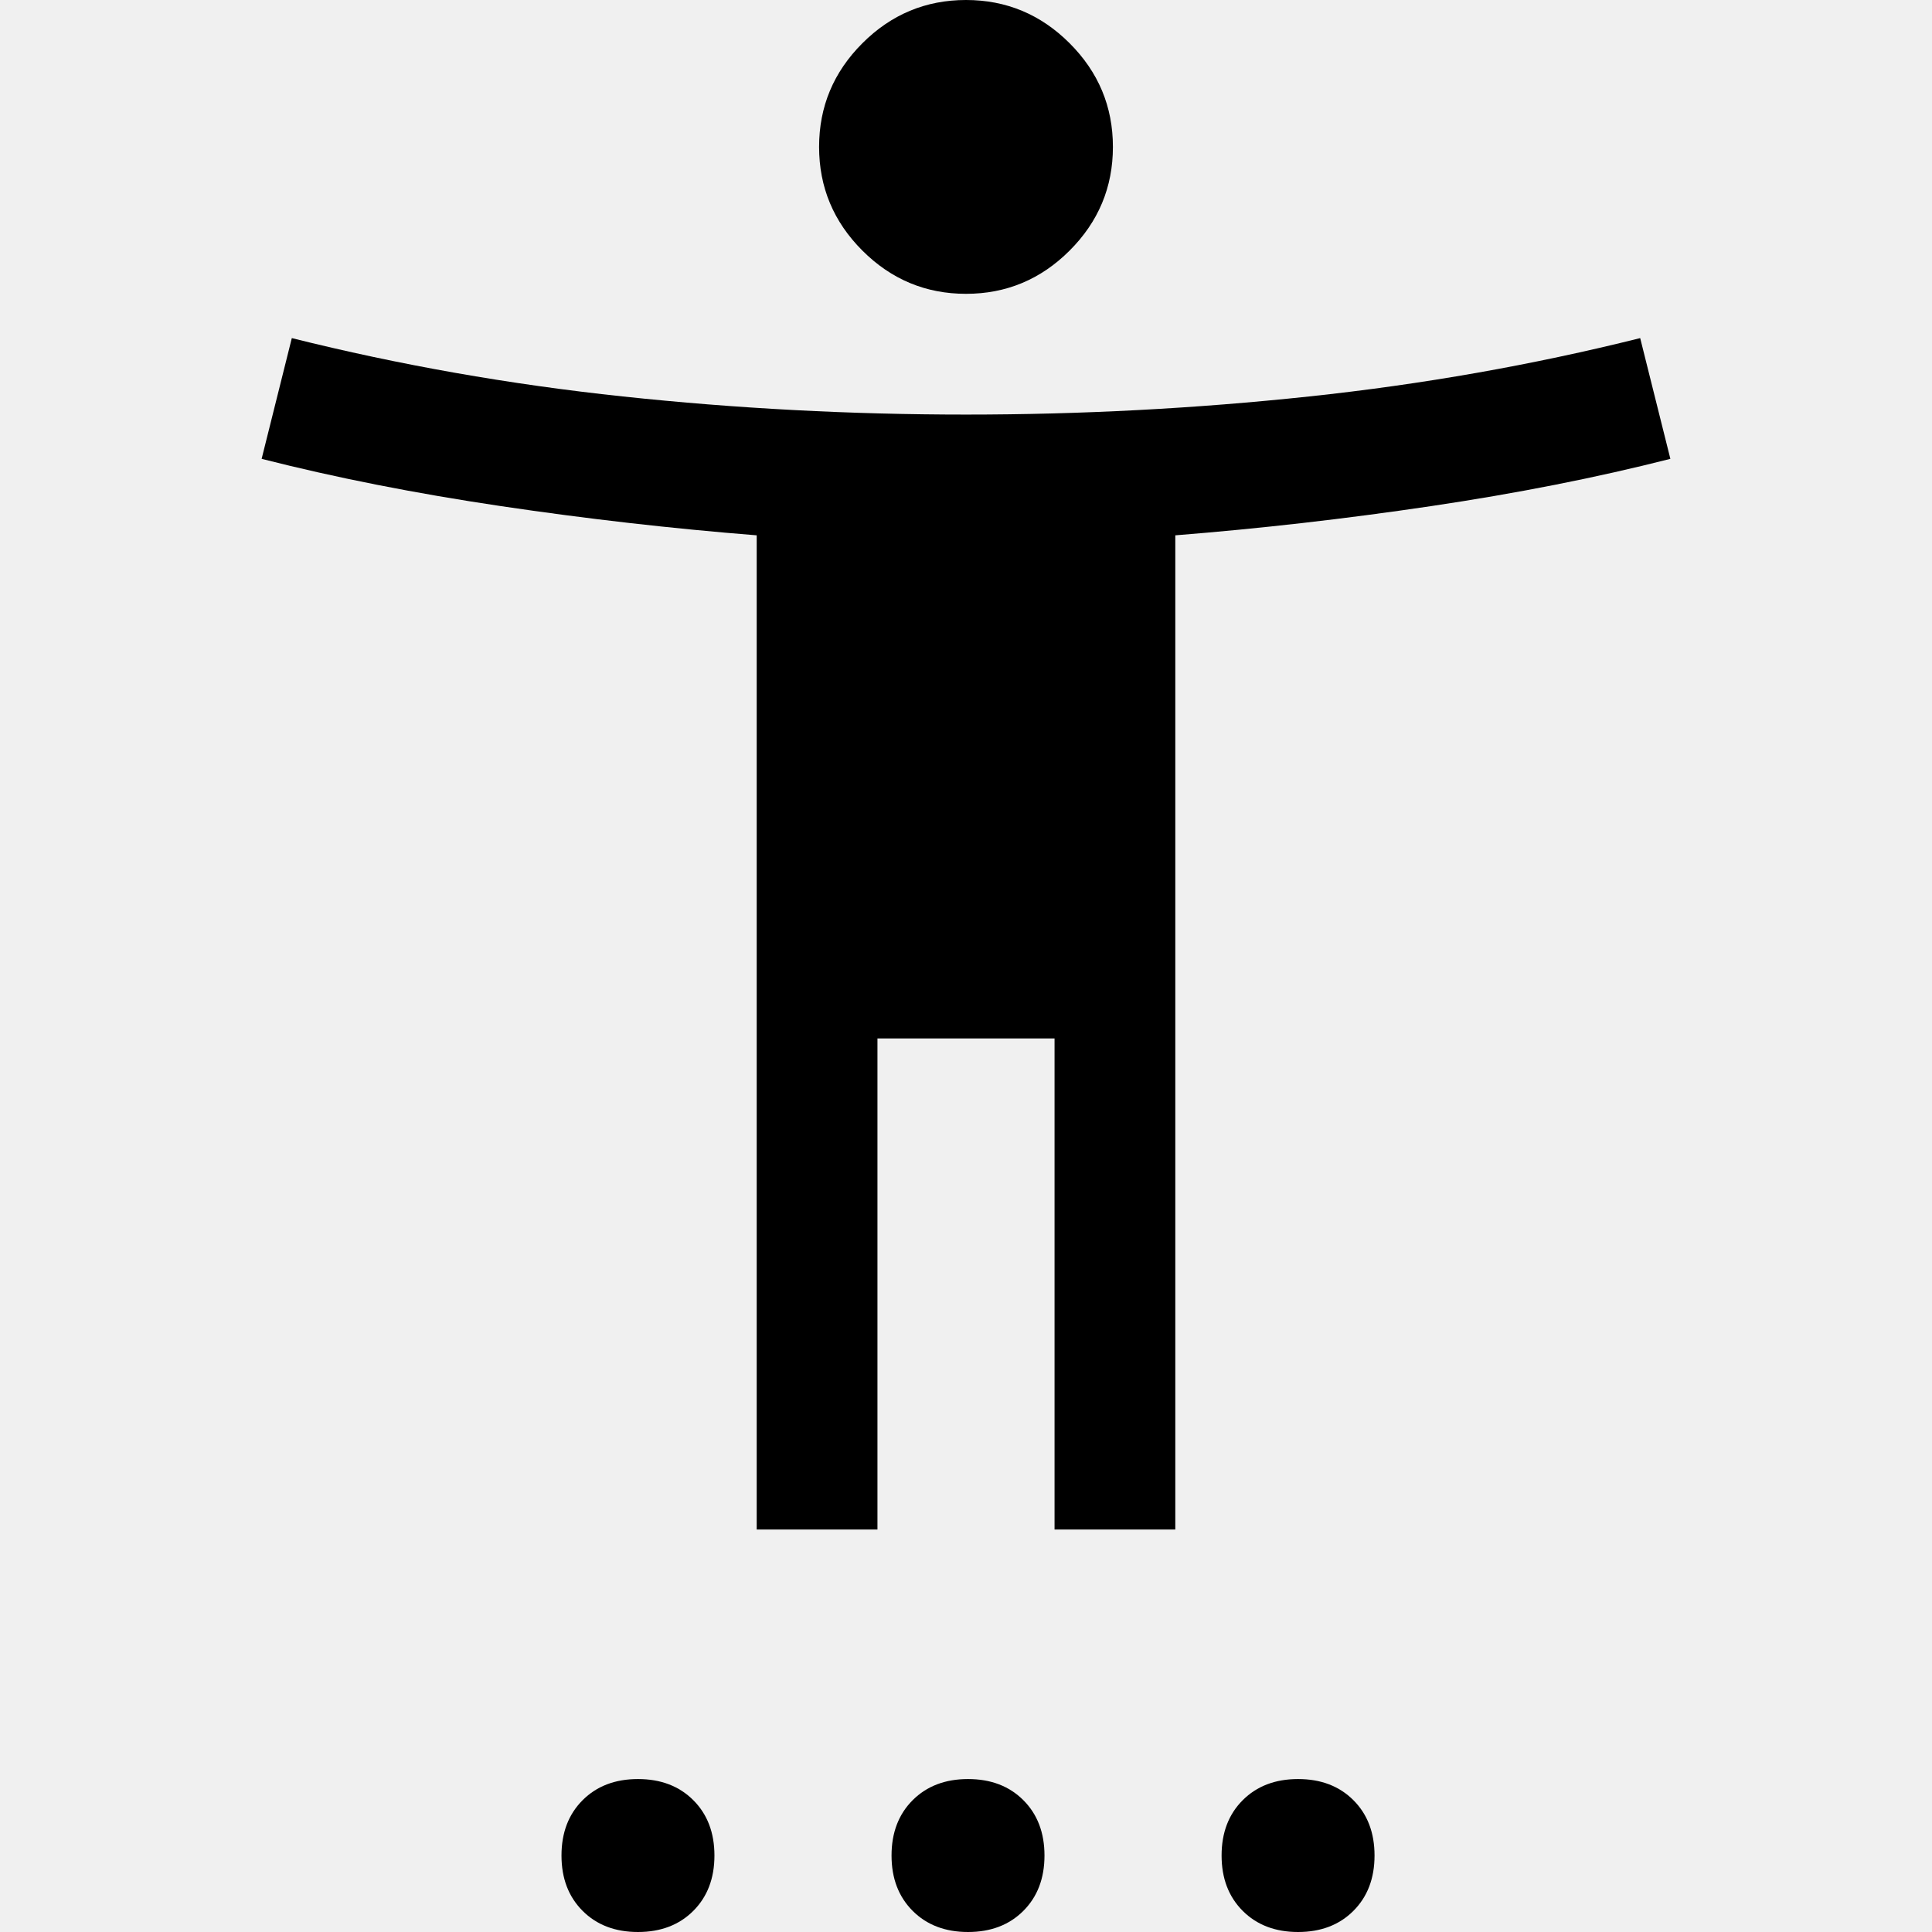
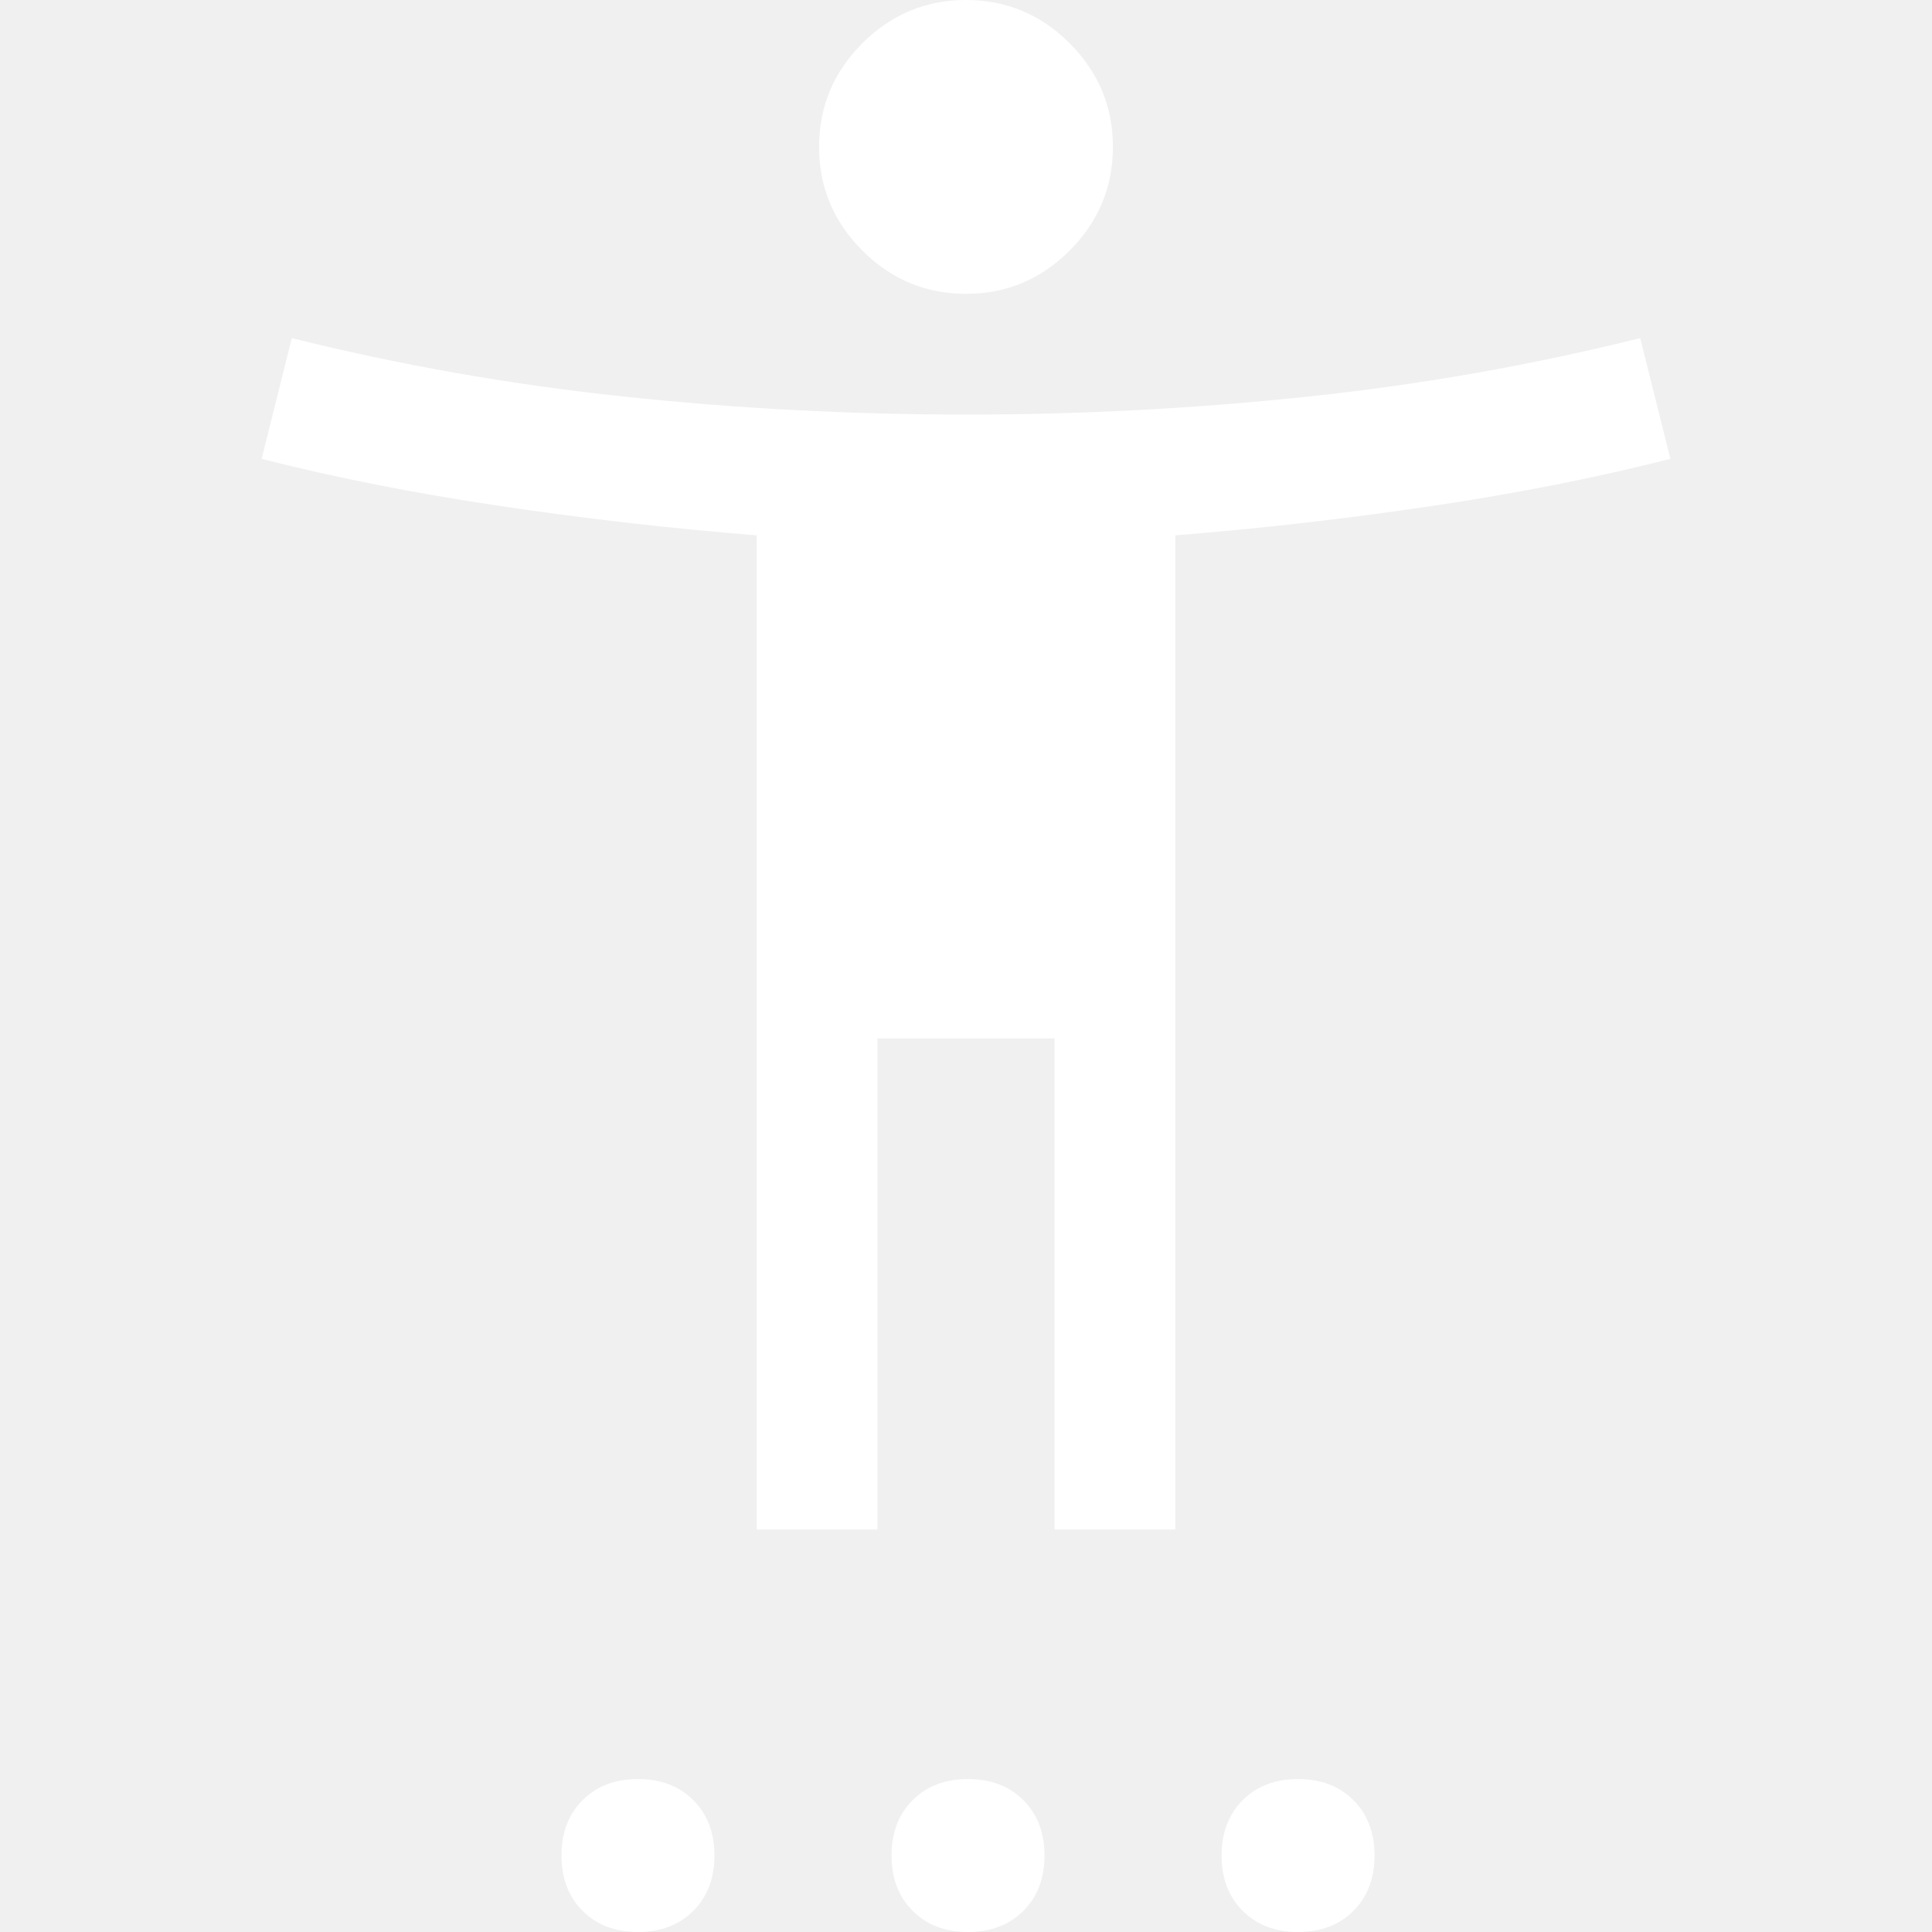
- <svg xmlns="http://www.w3.org/2000/svg" height="48" width="48">
+ <svg xmlns="http://www.w3.org/2000/svg" fill="#fff" height="48" width="48">
  <path d="M24 7.3q-1.5 0-2.575-1.075Q20.35 5.15 20.35 3.65q0-1.5 1.075-2.575Q22.5 0 24 0q1.5 0 2.575 1.075Q27.65 2.15 27.65 3.65q0 1.5-1.075 2.575Q25.5 7.3 24 7.3ZM18.8 38V13.3q-3.15-.25-6.35-.725Q9.25 12.1 6.5 11.4l.75-3q4 1 8.225 1.45 4.225.45 8.525.45 4.3 0 8.525-.45Q36.75 9.4 40.75 8.4l.75 3q-2.75.7-5.95 1.175-3.2.475-6.35.725V38h-3V25.8h-4.4V38Zm-2.95 10q-.85 0-1.375-.525T13.95 46.1q0-.85.525-1.375t1.375-.525q.85 0 1.375.525t.525 1.375q0 .85-.525 1.375T15.85 48Zm8.2 0q-.85 0-1.375-.525T22.15 46.1q0-.85.525-1.375t1.375-.525q.85 0 1.375.525t.525 1.375q0 .85-.525 1.375T24.05 48Zm8.2 0q-.85 0-1.375-.525T30.35 46.1q0-.85.525-1.375t1.375-.525q.85 0 1.375.525t.525 1.375q0 .85-.525 1.375T32.25 48Z" />
</svg>
